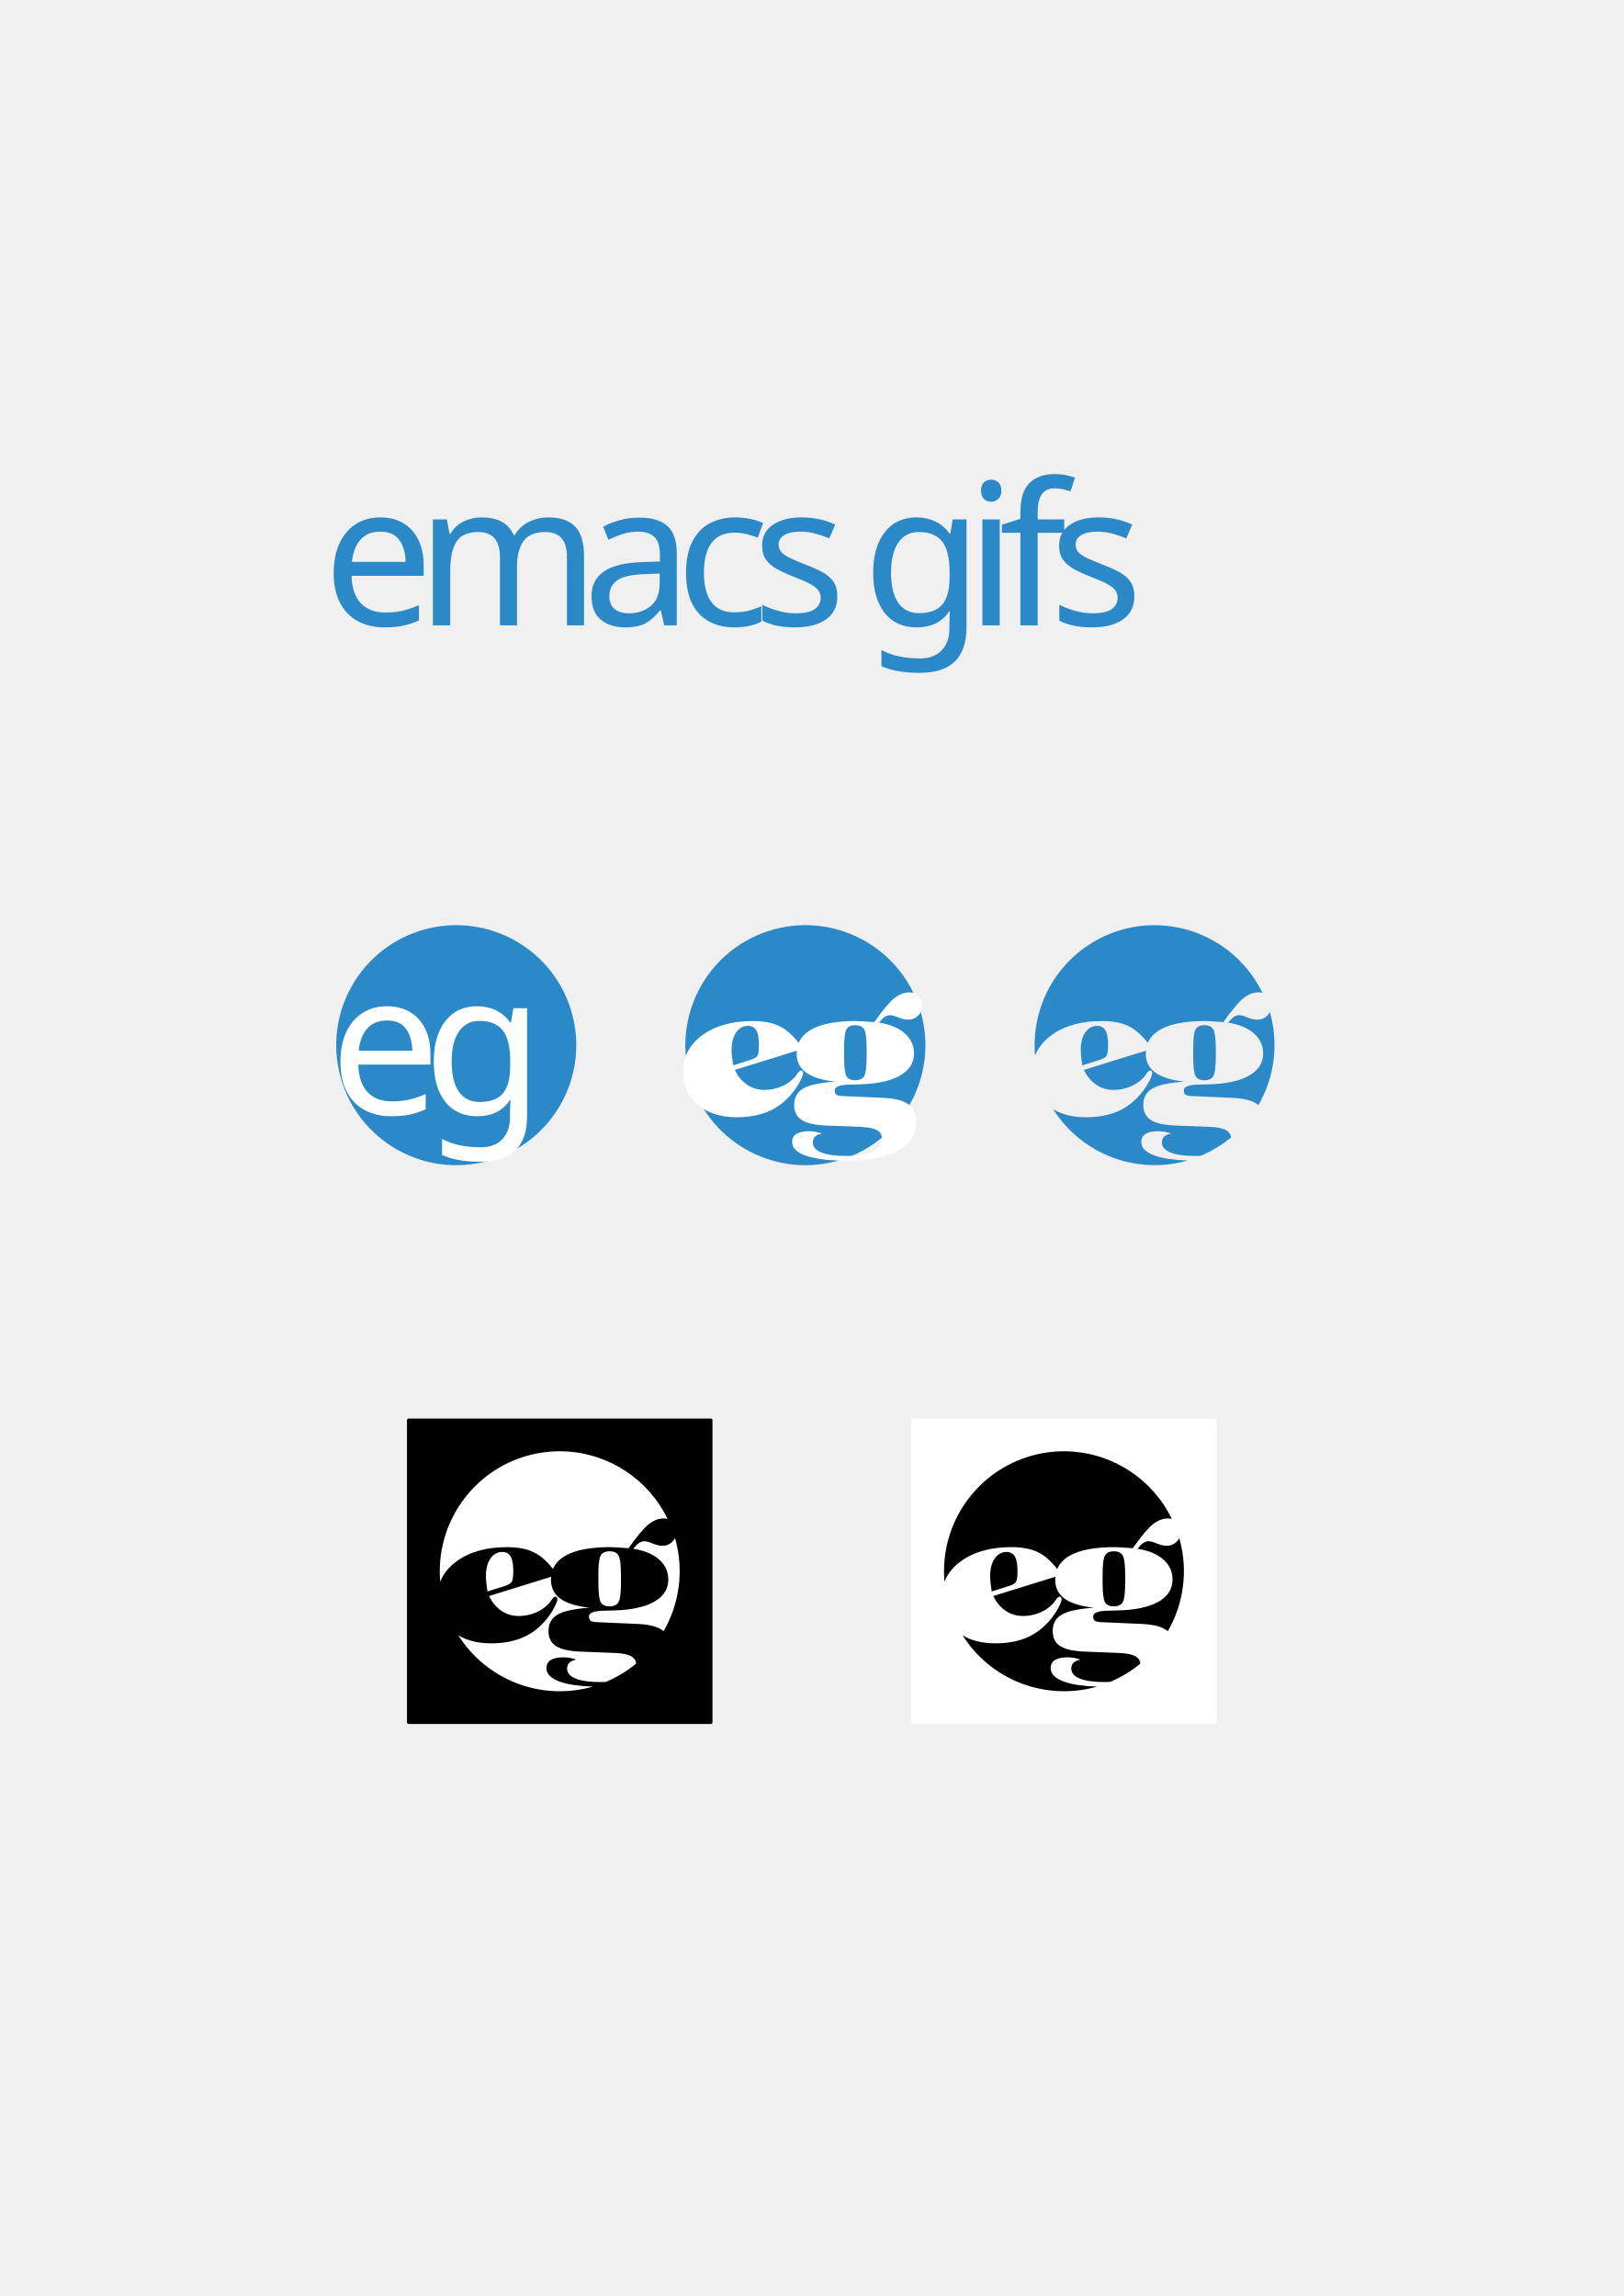
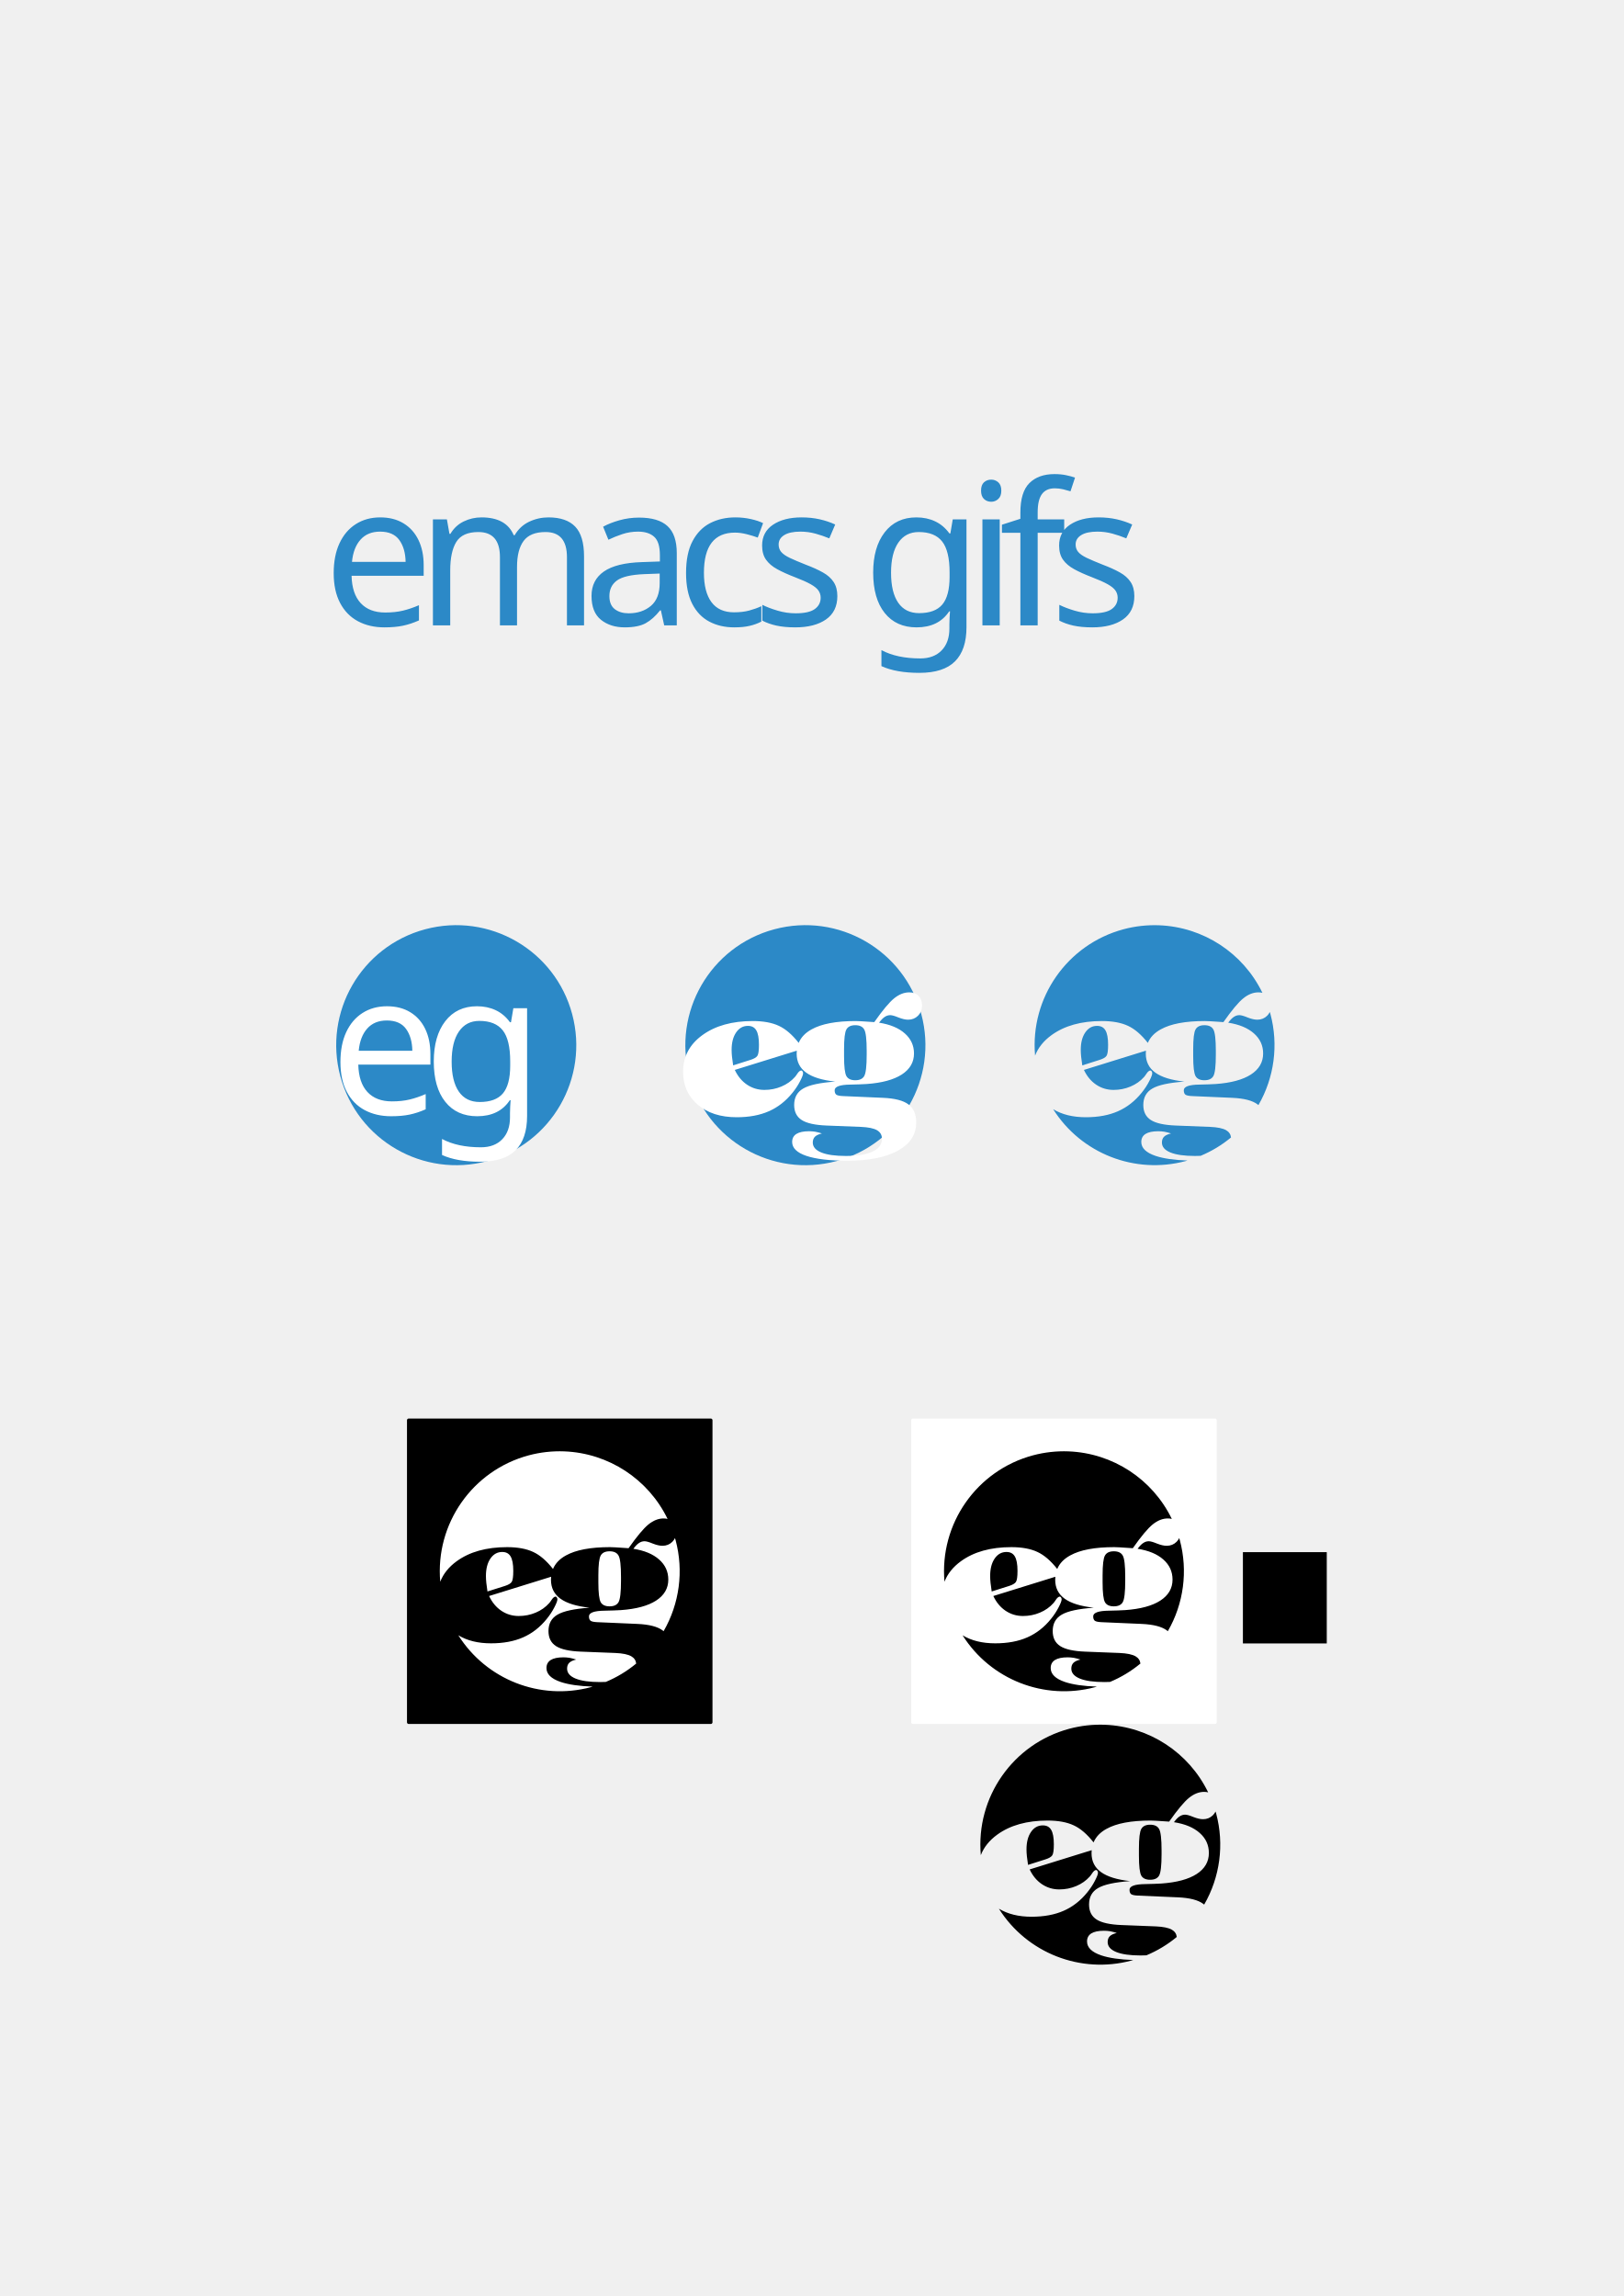
<svg xmlns="http://www.w3.org/2000/svg" width="210mm" height="297mm" viewBox="0 0 744.094 1052.362" id="svg2" version="1.1">
  <defs id="defs4" />
  <g id="layer1">
    <text transform="scale(0.9966061,1.003405)" id="text4206" y="285.666" x="148.476" style="font-style:normal;font-variant:normal;font-weight:bold;font-stretch:normal;font-size:72.278px;line-height:125%;font-family:sans-serif;-inkscape-font-specification:'sans-serif, Bold';text-align:start;letter-spacing:0px;word-spacing:0px;writing-mode:lr-tb;text-anchor:start;fill:#2c89c7;fill-opacity:1;stroke:none;stroke-width:1px;stroke-linecap:butt;stroke-linejoin:miter;stroke-opacity:1" xml:space="preserve">
      <tspan style="font-style:normal;font-variant:normal;font-weight:normal;font-stretch:normal;font-size:90.347px;font-family:'Mizo Tiffany Heavy';-inkscape-font-specification:'Mizo Tiffany Heavy, ';letter-spacing:-8.031px;fill:#2c89c7;fill-opacity:1" y="285.666" x="148.476" id="tspan4208">emacs gifs</tspan>
    </text>
    <g id="g4300" transform="translate(0,-20.78518)">
      <g id="g4277">
        <path id="path4154-2" d="m 194.849,446.715 a 55,55 0 0 1 67.361,38.891 55,55 0 0 1 -38.891,67.361 55,55 0 0 1 -67.361,-38.891 55,55 0 0 1 38.891,-67.361 z" style="opacity:1;fill:#2c89c7;fill-opacity:1;stroke:none;stroke-width:2;stroke-linejoin:round;stroke-miterlimit:4;stroke-dasharray:none;stroke-opacity:1" />
        <text xml:space="preserve" style="font-style:normal;font-variant:normal;font-weight:bold;font-stretch:normal;font-size:72.278px;line-height:125%;font-family:sans-serif;-inkscape-font-specification:'sans-serif, Bold';text-align:start;letter-spacing:0px;word-spacing:0px;writing-mode:lr-tb;text-anchor:start;fill:#ffffff;fill-opacity:1;stroke:none;stroke-width:1px;stroke-linecap:butt;stroke-linejoin:miter;stroke-opacity:1" x="151.569" y="529.689" id="text4187" transform="scale(0.9966061,1.003405)">
          <tspan id="tspan4189" x="151.569" y="529.689" style="font-style:normal;font-variant:normal;font-weight:normal;font-stretch:normal;font-size:90.347px;font-family:'Mizo Tiffany Heavy';-inkscape-font-specification:'Mizo Tiffany Heavy, ';letter-spacing:-8.031px;fill:#ffffff;fill-opacity:1">eg</tspan>
        </text>
      </g>
      <g id="g4282">
        <path style="opacity:1;fill:#2c89c7;fill-opacity:1;stroke:none;stroke-width:2;stroke-linejoin:round;stroke-miterlimit:4;stroke-dasharray:none;stroke-opacity:1" d="m 354.849,446.715 a 55,55 0 0 1 67.361,38.891 55,55 0 0 1 -38.891,67.361 55,55 0 0 1 -67.361,-38.891 55,55 0 0 1 38.891,-67.361 z" id="path4216" />
        <path style="font-style:normal;font-variant:normal;font-weight:normal;font-stretch:normal;font-size:90.347px;line-height:125%;font-family:'Mizo Tiffany Heavy';-inkscape-font-specification:'Mizo Tiffany Heavy, ';text-align:start;letter-spacing:-8.031px;word-spacing:0px;writing-mode:lr-tb;text-anchor:start;fill:#ffffff;fill-opacity:1;stroke:none;stroke-width:1px;stroke-linecap:butt;stroke-linejoin:miter;stroke-opacity:1" d="m 416.7,475.63 c -2.374,0 -4.69,0.915 -6.947,2.744 -2.228,1.8 -5.26,5.431 -9.1,10.891 -2.96,-0.207 -4.984,-0.339 -6.068,-0.398 -1.084,-0.059 -1.904,-0.09 -2.461,-0.09 -8.881,0 -15.607,1.269 -20.18,3.807 -2.888,1.584 -4.862,3.653 -5.926,6.203 -2.98,-3.779 -6,-6.382 -9.064,-7.795 -3.136,-1.476 -7.123,-2.215 -11.959,-2.215 -9.496,0 -17.204,2.154 -23.125,6.463 -5.891,4.279 -8.838,9.872 -8.838,16.777 0,6.227 2.242,11.257 6.727,15.094 4.484,3.836 10.434,5.754 17.85,5.754 5.686,0 10.596,-0.915 14.729,-2.744 4.162,-1.83 7.782,-4.662 10.859,-8.498 1.378,-1.712 2.521,-3.454 3.43,-5.225 0.938,-1.8 1.406,-3.025 1.406,-3.674 0,-0.354 -0.088,-0.649 -0.264,-0.885 -0.147,-0.236 -0.322,-0.369 -0.527,-0.398 -0.586,0 -1.201,0.487 -1.846,1.461 -0.44,0.679 -0.807,1.181 -1.1,1.506 -1.671,1.889 -3.737,3.348 -6.199,4.381 -2.433,1.033 -5.026,1.551 -7.781,1.551 -2.931,0 -5.585,-0.797 -7.959,-2.391 -2.374,-1.594 -4.249,-3.852 -5.627,-6.773 l 28.426,-8.822 c -0.042,0.452 -0.07,0.912 -0.07,1.387 0,3.689 1.452,6.581 4.354,8.676 2.902,2.095 7.341,3.466 13.32,4.115 -7.034,0.502 -11.928,1.564 -14.684,3.188 -2.755,1.594 -4.133,4.102 -4.133,7.525 0,3.128 1.157,5.431 3.473,6.906 2.316,1.476 6.111,2.315 11.387,2.521 l 15.828,0.621 c 3.312,0.148 5.73,0.648 7.254,1.504 1.524,0.885 2.287,2.198 2.287,3.939 0,2.567 -1.407,4.516 -4.221,5.844 -2.814,1.357 -6.933,2.035 -12.355,2.035 -4.865,0 -8.602,-0.529 -11.211,-1.592 -2.609,-1.062 -3.912,-2.583 -3.912,-4.561 0,-1.121 0.322,-2.007 0.967,-2.656 0.645,-0.649 1.714,-1.15 3.209,-1.504 -1.084,-0.354 -2.109,-0.62 -3.076,-0.797 -0.938,-0.148 -1.863,-0.221 -2.771,-0.221 -2.579,-10e-6 -4.527,0.412 -5.846,1.238 -1.29,0.826 -1.936,2.051 -1.936,3.674 0,2.774 2.17,4.899 6.508,6.375 4.367,1.476 10.639,2.213 18.816,2.213 9.936,-10e-6 17.673,-1.55 23.213,-4.648 5.54,-3.069 8.311,-7.347 8.311,-12.836 0,-3.777 -1.188,-6.552 -3.562,-8.322 -2.345,-1.771 -6.228,-2.774 -11.65,-3.01 l -18.289,-0.797 c -1.495,-0.059 -2.521,-0.265 -3.078,-0.619 -0.528,-0.384 -0.791,-1.063 -0.791,-2.037 0,-1.682 2.388,-2.552 7.166,-2.611 3.019,-0.059 5.511,-0.148 7.475,-0.266 7.005,-0.502 12.369,-1.948 16.092,-4.338 3.752,-2.42 5.627,-5.637 5.627,-9.65 0,-3.659 -1.407,-6.728 -4.221,-9.207 -2.784,-2.479 -6.713,-4.115 -11.783,-4.912 0.938,-1.269 1.802,-2.155 2.594,-2.656 0.791,-0.531 1.627,-0.797 2.506,-0.797 0.821,0 2.081,0.354 3.781,1.062 1.729,0.679 3.21,1.018 4.441,1.018 1.788,0 3.296,-0.605 4.527,-1.814 1.231,-1.239 1.848,-2.774 1.848,-4.604 0,-1.889 -0.529,-3.379 -1.584,-4.471 -1.026,-1.092 -2.446,-1.639 -4.264,-1.639 z m -24.752,15.051 c 1.993,0 3.355,0.649 4.088,1.947 0.762,1.269 1.143,4.559 1.143,9.871 l 0,0.797 0,0.842 c 0,5.282 -0.381,8.573 -1.143,9.871 -0.733,1.269 -2.095,1.902 -4.088,1.902 -1.964,0 -3.312,-0.62 -4.045,-1.859 -0.733,-1.269 -1.1,-4.338 -1.1,-9.207 l 0,-1.549 0,-1.549 c 0,-4.869 0.367,-7.925 1.1,-9.164 0.733,-1.269 2.081,-1.902 4.045,-1.902 z m -49.195,0.311 c 1.759,0 3.033,0.678 3.824,2.035 0.821,1.357 1.232,3.572 1.232,6.641 0,2.685 -0.25,4.382 -0.748,5.09 -0.498,0.708 -1.538,1.313 -3.121,1.814 l -7.959,2.523 c -0.234,-1.476 -0.41,-2.789 -0.527,-3.939 -0.117,-1.151 -0.176,-2.198 -0.176,-3.143 0,-3.335 0.689,-6.005 2.066,-8.012 1.378,-2.007 3.181,-3.01 5.408,-3.01 z" id="path4223" />
      </g>
      <g id="g4286">
        <path style="opacity:1;fill:#2c89c7;fill-opacity:1;stroke:none;stroke-width:2;stroke-linejoin:round;stroke-miterlimit:4;stroke-dasharray:none;stroke-opacity:1" d="m 531.185,444.88 a 55,55 0 0 0 -16.336,1.834 55,55 0 0 0 -40.504,57.916 c 1.395,-3.627 3.901,-6.758 7.525,-9.391 5.921,-4.308 13.629,-6.463 23.125,-6.463 4.836,0 8.823,0.739 11.959,2.215 3.064,1.413 6.084,4.016 9.064,7.795 1.064,-2.55 3.038,-4.619 5.926,-6.203 4.572,-2.538 11.299,-3.807 20.18,-3.807 0.557,0 1.376,0.031 2.461,0.09 1.084,0.059 3.108,0.192 6.068,0.398 3.84,-5.459 6.872,-9.091 9.1,-10.891 2.257,-1.83 4.573,-2.744 6.947,-2.744 0.663,0 1.272,0.075 1.83,0.221 a 55,55 0 0 0 -47.346,-30.971 z m 50.729,39.754 c -0.3,0.62 -0.699,1.192 -1.213,1.709 -1.231,1.21 -2.739,1.814 -4.527,1.814 -1.231,0 -2.712,-0.339 -4.441,-1.018 -1.7,-0.708 -2.961,-1.062 -3.781,-1.062 -0.879,0 -1.714,0.266 -2.506,0.797 -0.791,0.502 -1.656,1.387 -2.594,2.656 5.071,0.797 8.999,2.433 11.783,4.912 2.814,2.479 4.221,5.548 4.221,9.207 0,4.013 -1.875,7.231 -5.627,9.65 -3.722,2.39 -9.087,3.836 -16.092,4.338 -1.964,0.118 -4.456,0.207 -7.475,0.266 -4.778,0.059 -7.166,0.929 -7.166,2.611 0,0.974 0.263,1.653 0.791,2.037 0.557,0.354 1.583,0.56 3.078,0.619 l 18.289,0.797 c 5.422,0.236 9.306,1.239 11.65,3.01 0.138,0.103 0.258,0.222 0.389,0.332 a 55,55 0 0 0 5.518,-41.705 55,55 0 0 0 -0.297,-0.971 z m -29.965,6.047 c -1.964,0 -3.312,0.633 -4.045,1.902 -0.733,1.239 -1.1,4.295 -1.1,9.164 l 0,1.549 0,1.549 c 0,4.869 0.367,7.938 1.1,9.207 0.733,1.239 2.081,1.859 4.045,1.859 1.993,0 3.355,-0.633 4.088,-1.902 0.762,-1.298 1.143,-4.589 1.143,-9.871 l 0,-0.842 0,-0.797 c 0,-5.312 -0.381,-8.602 -1.143,-9.871 -0.733,-1.298 -2.095,-1.947 -4.088,-1.947 z m -49.195,0.311 c -2.228,0 -4.031,1.003 -5.408,3.01 -1.378,2.007 -2.066,4.677 -2.066,8.012 0,0.944 0.059,1.992 0.176,3.143 0.117,1.151 0.293,2.464 0.527,3.939 l 7.959,-2.523 c 1.583,-0.502 2.623,-1.106 3.121,-1.814 0.498,-0.708 0.748,-2.404 0.748,-5.09 0,-3.069 -0.412,-5.283 -1.232,-6.641 -0.791,-1.357 -2.066,-2.035 -3.824,-2.035 z m 22.402,11.361 -28.426,8.822 c 1.378,2.921 3.253,5.18 5.627,6.773 2.374,1.594 5.028,2.391 7.959,2.391 2.755,0 5.349,-0.518 7.781,-1.551 2.462,-1.033 4.529,-2.492 6.199,-4.381 0.293,-0.325 0.66,-0.827 1.1,-1.506 0.645,-0.974 1.26,-1.461 1.846,-1.461 0.205,0.029 0.381,0.162 0.527,0.398 0.176,0.236 0.264,0.531 0.264,0.885 0,0.649 -0.468,1.874 -1.406,3.674 -0.909,1.771 -2.052,3.513 -3.43,5.225 -3.078,3.836 -6.697,6.668 -10.859,8.498 -4.133,1.83 -9.042,2.744 -14.729,2.744 -5.931,0 -10.921,-1.23 -14.977,-3.684 a 55,55 0 0 0 60.688,23.785 55,55 0 0 0 0.854,-0.262 c -6.161,-0.216 -11.058,-0.92 -14.646,-2.133 -4.338,-1.476 -6.508,-3.601 -6.508,-6.375 0,-1.623 0.646,-2.848 1.936,-3.674 1.319,-0.826 3.266,-1.238 5.846,-1.238 0.909,0 1.834,0.073 2.771,0.221 0.967,0.177 1.992,0.443 3.076,0.797 -1.495,0.354 -2.564,0.855 -3.209,1.504 -0.645,0.649 -0.967,1.535 -0.967,2.656 0,1.977 1.304,3.498 3.912,4.561 2.609,1.062 6.345,1.592 11.211,1.592 0.915,0 1.78,-0.026 2.621,-0.064 a 55,55 0 0 0 13.922,-8.412 c -0.159,-1.446 -0.91,-2.561 -2.254,-3.342 -1.524,-0.856 -3.942,-1.356 -7.254,-1.504 l -15.828,-0.621 c -5.276,-0.207 -9.071,-1.046 -11.387,-2.521 -2.315,-1.476 -3.473,-3.778 -3.473,-6.906 0,-3.423 1.378,-5.932 4.133,-7.525 2.755,-1.623 7.649,-2.686 14.684,-3.188 -5.979,-0.649 -10.419,-2.02 -13.32,-4.115 -2.902,-2.095 -4.354,-4.987 -4.354,-8.676 0,-0.474 0.028,-0.935 0.07,-1.387 z" id="path4230" />
      </g>
    </g>
    <g id="g4326" transform="translate(0,-4.5360541e-6)">
      <g id="g4318">
        <rect y="650.968" x="187.298" height="138.425" width="138.425" id="rect4241" style="opacity:1;fill:#000000;fill-opacity:1;stroke:#000000;stroke-width:1.575;stroke-linejoin:round;stroke-miterlimit:4;stroke-dasharray:none;stroke-opacity:1" />
        <path id="path4235" d="m 258.592,665.228 a 55,55 0 0 0 -16.336,1.834 55,55 0 0 0 -40.504,57.916 c 1.395,-3.627 3.901,-6.758 7.525,-9.391 5.921,-4.308 13.629,-6.463 23.125,-6.463 4.836,0 8.823,0.739 11.959,2.215 3.064,1.413 6.084,4.016 9.064,7.795 1.064,-2.55 3.038,-4.619 5.926,-6.203 4.572,-2.538 11.299,-3.807 20.18,-3.807 0.557,0 1.376,0.031 2.461,0.09 1.084,0.059 3.108,0.192 6.068,0.398 3.84,-5.459 6.872,-9.091 9.1,-10.891 2.257,-1.83 4.573,-2.744 6.947,-2.744 0.663,0 1.272,0.075 1.83,0.221 a 55,55 0 0 0 -47.346,-30.971 z m 50.729,39.754 c -0.3,0.62 -0.699,1.192 -1.213,1.709 -1.231,1.21 -2.739,1.814 -4.527,1.814 -1.231,0 -2.712,-0.339 -4.441,-1.018 -1.7,-0.708 -2.961,-1.062 -3.781,-1.062 -0.879,0 -1.714,0.266 -2.506,0.797 -0.791,0.502 -1.656,1.387 -2.594,2.656 5.071,0.797 8.999,2.433 11.783,4.912 2.814,2.479 4.221,5.548 4.221,9.207 0,4.013 -1.875,7.231 -5.627,9.65 -3.722,2.39 -9.087,3.836 -16.092,4.338 -1.964,0.118 -4.456,0.207 -7.475,0.266 -4.778,0.059 -7.166,0.929 -7.166,2.611 0,0.974 0.263,1.653 0.791,2.037 0.557,0.354 1.583,0.56 3.078,0.619 l 18.289,0.797 c 5.422,0.236 9.306,1.239 11.65,3.01 0.138,0.103 0.258,0.222 0.389,0.332 a 55,55 0 0 0 5.518,-41.705 55,55 0 0 0 -0.297,-0.971 z m -29.965,6.047 c -1.964,0 -3.312,0.633 -4.045,1.902 -0.733,1.239 -1.1,4.295 -1.1,9.164 l 0,1.549 0,1.549 c 0,4.869 0.367,7.938 1.1,9.207 0.733,1.239 2.081,1.859 4.045,1.859 1.993,0 3.355,-0.633 4.088,-1.902 0.762,-1.298 1.143,-4.589 1.143,-9.871 l 0,-0.842 0,-0.797 c 0,-5.312 -0.381,-8.602 -1.143,-9.871 -0.733,-1.298 -2.095,-1.947 -4.088,-1.947 z m -49.195,0.311 c -2.228,0 -4.031,1.003 -5.408,3.01 -1.378,2.007 -2.066,4.677 -2.066,8.012 0,0.944 0.059,1.992 0.176,3.143 0.117,1.151 0.293,2.464 0.527,3.939 l 7.959,-2.523 c 1.583,-0.502 2.623,-1.106 3.121,-1.814 0.498,-0.708 0.748,-2.404 0.748,-5.09 0,-3.069 -0.412,-5.283 -1.232,-6.641 -0.791,-1.357 -2.066,-2.035 -3.824,-2.035 z m 22.402,11.361 -28.426,8.822 c 1.378,2.921 3.253,5.18 5.627,6.773 2.374,1.594 5.028,2.391 7.959,2.391 2.755,0 5.349,-0.518 7.781,-1.551 2.462,-1.033 4.529,-2.492 6.199,-4.381 0.293,-0.325 0.66,-0.827 1.1,-1.506 0.645,-0.974 1.26,-1.461 1.846,-1.461 0.205,0.029 0.381,0.162 0.527,0.398 0.176,0.236 0.264,0.531 0.264,0.885 0,0.649 -0.468,1.874 -1.406,3.674 -0.909,1.771 -2.052,3.513 -3.43,5.225 -3.078,3.836 -6.697,6.668 -10.859,8.498 -4.133,1.83 -9.042,2.744 -14.729,2.744 -5.931,0 -10.921,-1.23 -14.977,-3.684 a 55,55 0 0 0 60.688,23.785 55,55 0 0 0 0.854,-0.262 c -6.161,-0.216 -11.058,-0.92 -14.646,-2.133 -4.338,-1.476 -6.508,-3.601 -6.508,-6.375 0,-1.623 0.646,-2.848 1.936,-3.674 1.319,-0.826 3.266,-1.238 5.846,-1.238 0.909,0 1.834,0.073 2.771,0.221 0.967,0.177 1.992,0.443 3.076,0.797 -1.495,0.354 -2.564,0.855 -3.209,1.504 -0.645,0.649 -0.967,1.535 -0.967,2.656 0,1.977 1.304,3.498 3.912,4.561 2.609,1.062 6.345,1.592 11.211,1.592 0.915,0 1.78,-0.026 2.621,-0.064 a 55,55 0 0 0 13.922,-8.412 c -0.159,-1.446 -0.91,-2.561 -2.254,-3.342 -1.524,-0.856 -3.942,-1.356 -7.254,-1.504 l -15.828,-0.621 c -5.276,-0.207 -9.071,-1.046 -11.387,-2.521 -2.315,-1.476 -3.473,-3.778 -3.473,-6.906 0,-3.423 1.378,-5.932 4.133,-7.525 2.755,-1.623 7.649,-2.686 14.684,-3.188 -5.979,-0.649 -10.419,-2.02 -13.32,-4.115 -2.902,-2.095 -4.354,-4.987 -4.354,-8.676 0,-0.474 0.028,-0.935 0.07,-1.387 z" style="opacity:1;fill:#ffffff;fill-opacity:1;stroke:none;stroke-width:2;stroke-linejoin:round;stroke-miterlimit:4;stroke-dasharray:none;stroke-opacity:1" />
      </g>
      <g id="g4322">
        <rect style="opacity:1;fill:#ffffff;fill-opacity:1;stroke:#ffffff;stroke-width:1.575;stroke-linejoin:round;stroke-miterlimit:4;stroke-dasharray:none;stroke-opacity:1" id="rect4243" width="138.425" height="138.425" x="418.372" y="650.968" />
        <path style="opacity:1;fill:#000000;fill-opacity:1;stroke:none;stroke-width:2;stroke-linejoin:round;stroke-miterlimit:4;stroke-dasharray:none;stroke-opacity:1" d="m 489.666,665.228 a 55,55 0 0 0 -16.336,1.834 55,55 0 0 0 -40.504,57.916 c 1.395,-3.627 3.901,-6.758 7.525,-9.391 5.921,-4.308 13.629,-6.463 23.125,-6.463 4.836,0 8.823,0.739 11.959,2.215 3.064,1.413 6.084,4.016 9.064,7.795 1.064,-2.55 3.038,-4.619 5.926,-6.203 4.572,-2.538 11.299,-3.807 20.18,-3.807 0.557,0 1.376,0.031 2.461,0.09 1.084,0.059 3.108,0.192 6.068,0.398 3.84,-5.459 6.872,-9.091 9.1,-10.891 2.257,-1.83 4.573,-2.744 6.947,-2.744 0.663,0 1.272,0.075 1.83,0.221 a 55,55 0 0 0 -47.346,-30.971 z m 50.729,39.754 c -0.3,0.62 -0.699,1.192 -1.213,1.709 -1.231,1.21 -2.739,1.814 -4.527,1.814 -1.231,0 -2.712,-0.339 -4.441,-1.018 -1.7,-0.708 -2.961,-1.062 -3.781,-1.062 -0.879,0 -1.714,0.266 -2.506,0.797 -0.791,0.502 -1.656,1.387 -2.594,2.656 5.071,0.797 8.999,2.433 11.783,4.912 2.814,2.479 4.221,5.548 4.221,9.207 0,4.013 -1.875,7.231 -5.627,9.65 -3.722,2.39 -9.087,3.836 -16.092,4.338 -1.964,0.118 -4.456,0.207 -7.475,0.266 -4.778,0.059 -7.166,0.929 -7.166,2.611 0,0.974 0.263,1.653 0.791,2.037 0.557,0.354 1.583,0.56 3.078,0.619 l 18.289,0.797 c 5.422,0.236 9.306,1.239 11.65,3.01 0.138,0.103 0.258,0.222 0.389,0.332 a 55,55 0 0 0 5.518,-41.705 55,55 0 0 0 -0.297,-0.971 z m -29.965,6.047 c -1.964,0 -3.312,0.633 -4.045,1.902 -0.733,1.239 -1.1,4.295 -1.1,9.164 l 0,1.549 0,1.549 c 0,4.869 0.367,7.938 1.1,9.207 0.733,1.239 2.081,1.859 4.045,1.859 1.993,0 3.355,-0.633 4.088,-1.902 0.762,-1.298 1.143,-4.589 1.143,-9.871 l 0,-0.842 0,-0.797 c 0,-5.312 -0.381,-8.602 -1.143,-9.871 -0.733,-1.298 -2.095,-1.947 -4.088,-1.947 z m -49.195,0.311 c -2.228,0 -4.031,1.003 -5.408,3.01 -1.378,2.007 -2.066,4.677 -2.066,8.012 0,0.944 0.059,1.992 0.176,3.143 0.117,1.151 0.293,2.464 0.527,3.939 l 7.959,-2.523 c 1.583,-0.502 2.623,-1.106 3.121,-1.814 0.498,-0.708 0.748,-2.404 0.748,-5.09 0,-3.069 -0.412,-5.283 -1.232,-6.641 -0.791,-1.357 -2.066,-2.035 -3.824,-2.035 z m 22.402,11.361 -28.426,8.822 c 1.378,2.921 3.253,5.18 5.627,6.773 2.374,1.594 5.028,2.391 7.959,2.391 2.755,0 5.349,-0.518 7.781,-1.551 2.462,-1.033 4.529,-2.492 6.199,-4.381 0.293,-0.325 0.66,-0.827 1.1,-1.506 0.645,-0.974 1.26,-1.461 1.846,-1.461 0.205,0.029 0.381,0.162 0.527,0.398 0.176,0.236 0.264,0.531 0.264,0.885 0,0.649 -0.468,1.874 -1.406,3.674 -0.909,1.771 -2.052,3.513 -3.43,5.225 -3.078,3.836 -6.697,6.668 -10.859,8.498 -4.133,1.83 -9.042,2.744 -14.729,2.744 -5.931,0 -10.921,-1.23 -14.977,-3.684 a 55,55 0 0 0 60.688,23.785 55,55 0 0 0 0.854,-0.262 c -6.161,-0.216 -11.058,-0.92 -14.646,-2.133 -4.338,-1.476 -6.508,-3.601 -6.508,-6.375 0,-1.623 0.646,-2.848 1.936,-3.674 1.319,-0.826 3.266,-1.238 5.846,-1.238 0.909,0 1.834,0.073 2.771,0.221 0.967,0.177 1.992,0.443 3.076,0.797 -1.495,0.354 -2.564,0.855 -3.209,1.504 -0.645,0.649 -0.967,1.535 -0.967,2.656 0,1.977 1.304,3.498 3.912,4.561 2.609,1.062 6.345,1.592 11.211,1.592 0.915,0 1.78,-0.026 2.621,-0.064 a 55,55 0 0 0 13.922,-8.412 c -0.159,-1.446 -0.91,-2.561 -2.254,-3.342 -1.524,-0.856 -3.942,-1.356 -7.254,-1.504 l -15.828,-0.621 c -5.276,-0.207 -9.071,-1.046 -11.387,-2.521 -2.315,-1.476 -3.473,-3.778 -3.473,-6.906 0,-3.423 1.378,-5.932 4.133,-7.525 2.755,-1.623 7.649,-2.686 14.684,-3.188 -5.979,-0.649 -10.419,-2.02 -13.32,-4.115 -2.902,-2.095 -4.354,-4.987 -4.354,-8.676 0,-0.474 0.028,-0.935 0.07,-1.387 z" id="path4237" />
+         <rect style="opacity:1;fill:#000000;fill-opacity:1;stroke:none;stroke-width:2;stroke-linejoin:round;stroke-miterlimit:4;stroke-dasharray:none;stroke-opacity:1" id="rect4226" width="38.428" height="41.844" x="569.588" y="711.421" />
+         <path id="path4231" d="m 506.318,790.546 a 55,55 0 0 0 -16.336,1.834 55,55 0 0 0 -40.504,57.916 c 1.395,-3.627 3.901,-6.758 7.525,-9.391 5.921,-4.308 13.629,-6.463 23.125,-6.463 4.836,0 8.823,0.739 11.959,2.215 3.064,1.413 6.084,4.016 9.064,7.795 1.064,-2.55 3.038,-4.619 5.926,-6.203 4.572,-2.538 11.299,-3.807 20.18,-3.807 0.557,0 1.376,0.031 2.461,0.09 1.084,0.059 3.108,0.192 6.068,0.398 3.84,-5.459 6.872,-9.091 9.1,-10.891 2.257,-1.83 4.573,-2.744 6.947,-2.744 0.663,0 1.272,0.075 1.83,0.221 a 55,55 0 0 0 -47.346,-30.971 z m 50.729,39.754 c -0.3,0.62 -0.699,1.192 -1.213,1.709 -1.231,1.21 -2.739,1.814 -4.527,1.814 -1.231,0 -2.712,-0.339 -4.441,-1.018 -1.7,-0.708 -2.961,-1.062 -3.781,-1.062 -0.879,0 -1.714,0.266 -2.506,0.797 -0.791,0.502 -1.656,1.387 -2.594,2.656 5.071,0.797 8.999,2.433 11.783,4.912 2.814,2.479 4.221,5.548 4.221,9.207 0,4.013 -1.875,7.231 -5.627,9.65 -3.722,2.39 -9.087,3.836 -16.092,4.338 -1.964,0.118 -4.456,0.207 -7.475,0.266 -4.778,0.059 -7.166,0.929 -7.166,2.611 0,0.974 0.263,1.653 0.791,2.037 0.557,0.354 1.583,0.56 3.078,0.619 l 18.289,0.797 c 5.422,0.236 9.306,1.239 11.65,3.01 0.138,0.103 0.258,0.222 0.389,0.332 a 55,55 0 0 0 5.518,-41.705 55,55 0 0 0 -0.297,-0.971 z m -29.965,6.047 c -1.964,0 -3.312,0.633 -4.045,1.902 -0.733,1.239 -1.1,4.295 -1.1,9.164 l 0,1.549 0,1.549 c 0,4.869 0.367,7.938 1.1,9.207 0.733,1.239 2.081,1.859 4.045,1.859 1.993,0 3.355,-0.633 4.088,-1.902 0.762,-1.298 1.143,-4.589 1.143,-9.871 l 0,-0.842 0,-0.797 c 0,-5.312 -0.381,-8.602 -1.143,-9.871 -0.733,-1.298 -2.095,-1.947 -4.088,-1.947 z m -49.195,0.311 c -2.228,0 -4.031,1.003 -5.408,3.01 -1.378,2.007 -2.066,4.677 -2.066,8.012 0,0.944 0.059,1.992 0.176,3.143 0.117,1.151 0.293,2.464 0.527,3.939 l 7.959,-2.523 c 1.583,-0.502 2.623,-1.106 3.121,-1.814 0.498,-0.708 0.748,-2.404 0.748,-5.09 0,-3.069 -0.412,-5.283 -1.232,-6.641 -0.791,-1.357 -2.066,-2.035 -3.824,-2.035 z m 22.402,11.361 -28.426,8.822 c 1.378,2.921 3.253,5.18 5.627,6.773 2.374,1.594 5.028,2.391 7.959,2.391 2.755,0 5.349,-0.518 7.781,-1.551 2.462,-1.033 4.529,-2.492 6.199,-4.381 0.293,-0.325 0.66,-0.827 1.1,-1.506 0.645,-0.974 1.26,-1.461 1.846,-1.461 0.205,0.029 0.381,0.162 0.527,0.398 0.176,0.236 0.264,0.531 0.264,0.885 0,0.649 -0.468,1.874 -1.406,3.674 -0.909,1.771 -2.052,3.513 -3.43,5.225 -3.078,3.836 -6.697,6.668 -10.859,8.498 -4.133,1.83 -9.042,2.744 -14.729,2.744 -5.931,0 -10.921,-1.23 -14.977,-3.684 a 55,55 0 0 0 60.688,23.785 55,55 0 0 0 0.854,-0.262 c -6.161,-0.216 -11.058,-0.92 -14.646,-2.133 -4.338,-1.476 -6.508,-3.601 -6.508,-6.375 0,-1.623 0.646,-2.848 1.936,-3.674 1.319,-0.826 3.266,-1.238 5.846,-1.238 0.909,0 1.834,0.073 2.771,0.221 0.967,0.177 1.992,0.443 3.076,0.797 -1.495,0.354 -2.564,0.855 -3.209,1.504 -0.645,0.649 -0.967,1.535 -0.967,2.656 0,1.977 1.304,3.498 3.912,4.561 2.609,1.062 6.345,1.592 11.211,1.592 0.915,0 1.78,-0.026 2.621,-0.064 a 55,55 0 0 0 13.922,-8.412 c -0.159,-1.446 -0.91,-2.561 -2.254,-3.342 -1.524,-0.856 -3.942,-1.356 -7.254,-1.504 l -15.828,-0.621 c -5.276,-0.207 -9.071,-1.046 -11.387,-2.521 -2.315,-1.476 -3.473,-3.778 -3.473,-6.906 0,-3.423 1.378,-5.932 4.133,-7.525 2.755,-1.623 7.649,-2.686 14.684,-3.188 -5.979,-0.649 -10.419,-2.02 -13.32,-4.115 -2.902,-2.095 -4.354,-4.987 -4.354,-8.676 0,-0.474 0.028,-0.935 0.07,-1.387 z" style="opacity:1;fill:#000000;fill-opacity:1;stroke:none;stroke-width:2;stroke-linejoin:round;stroke-miterlimit:4;stroke-dasharray:none;stroke-opacity:1" />
      </g>
    </g>
  </g>
</svg>
